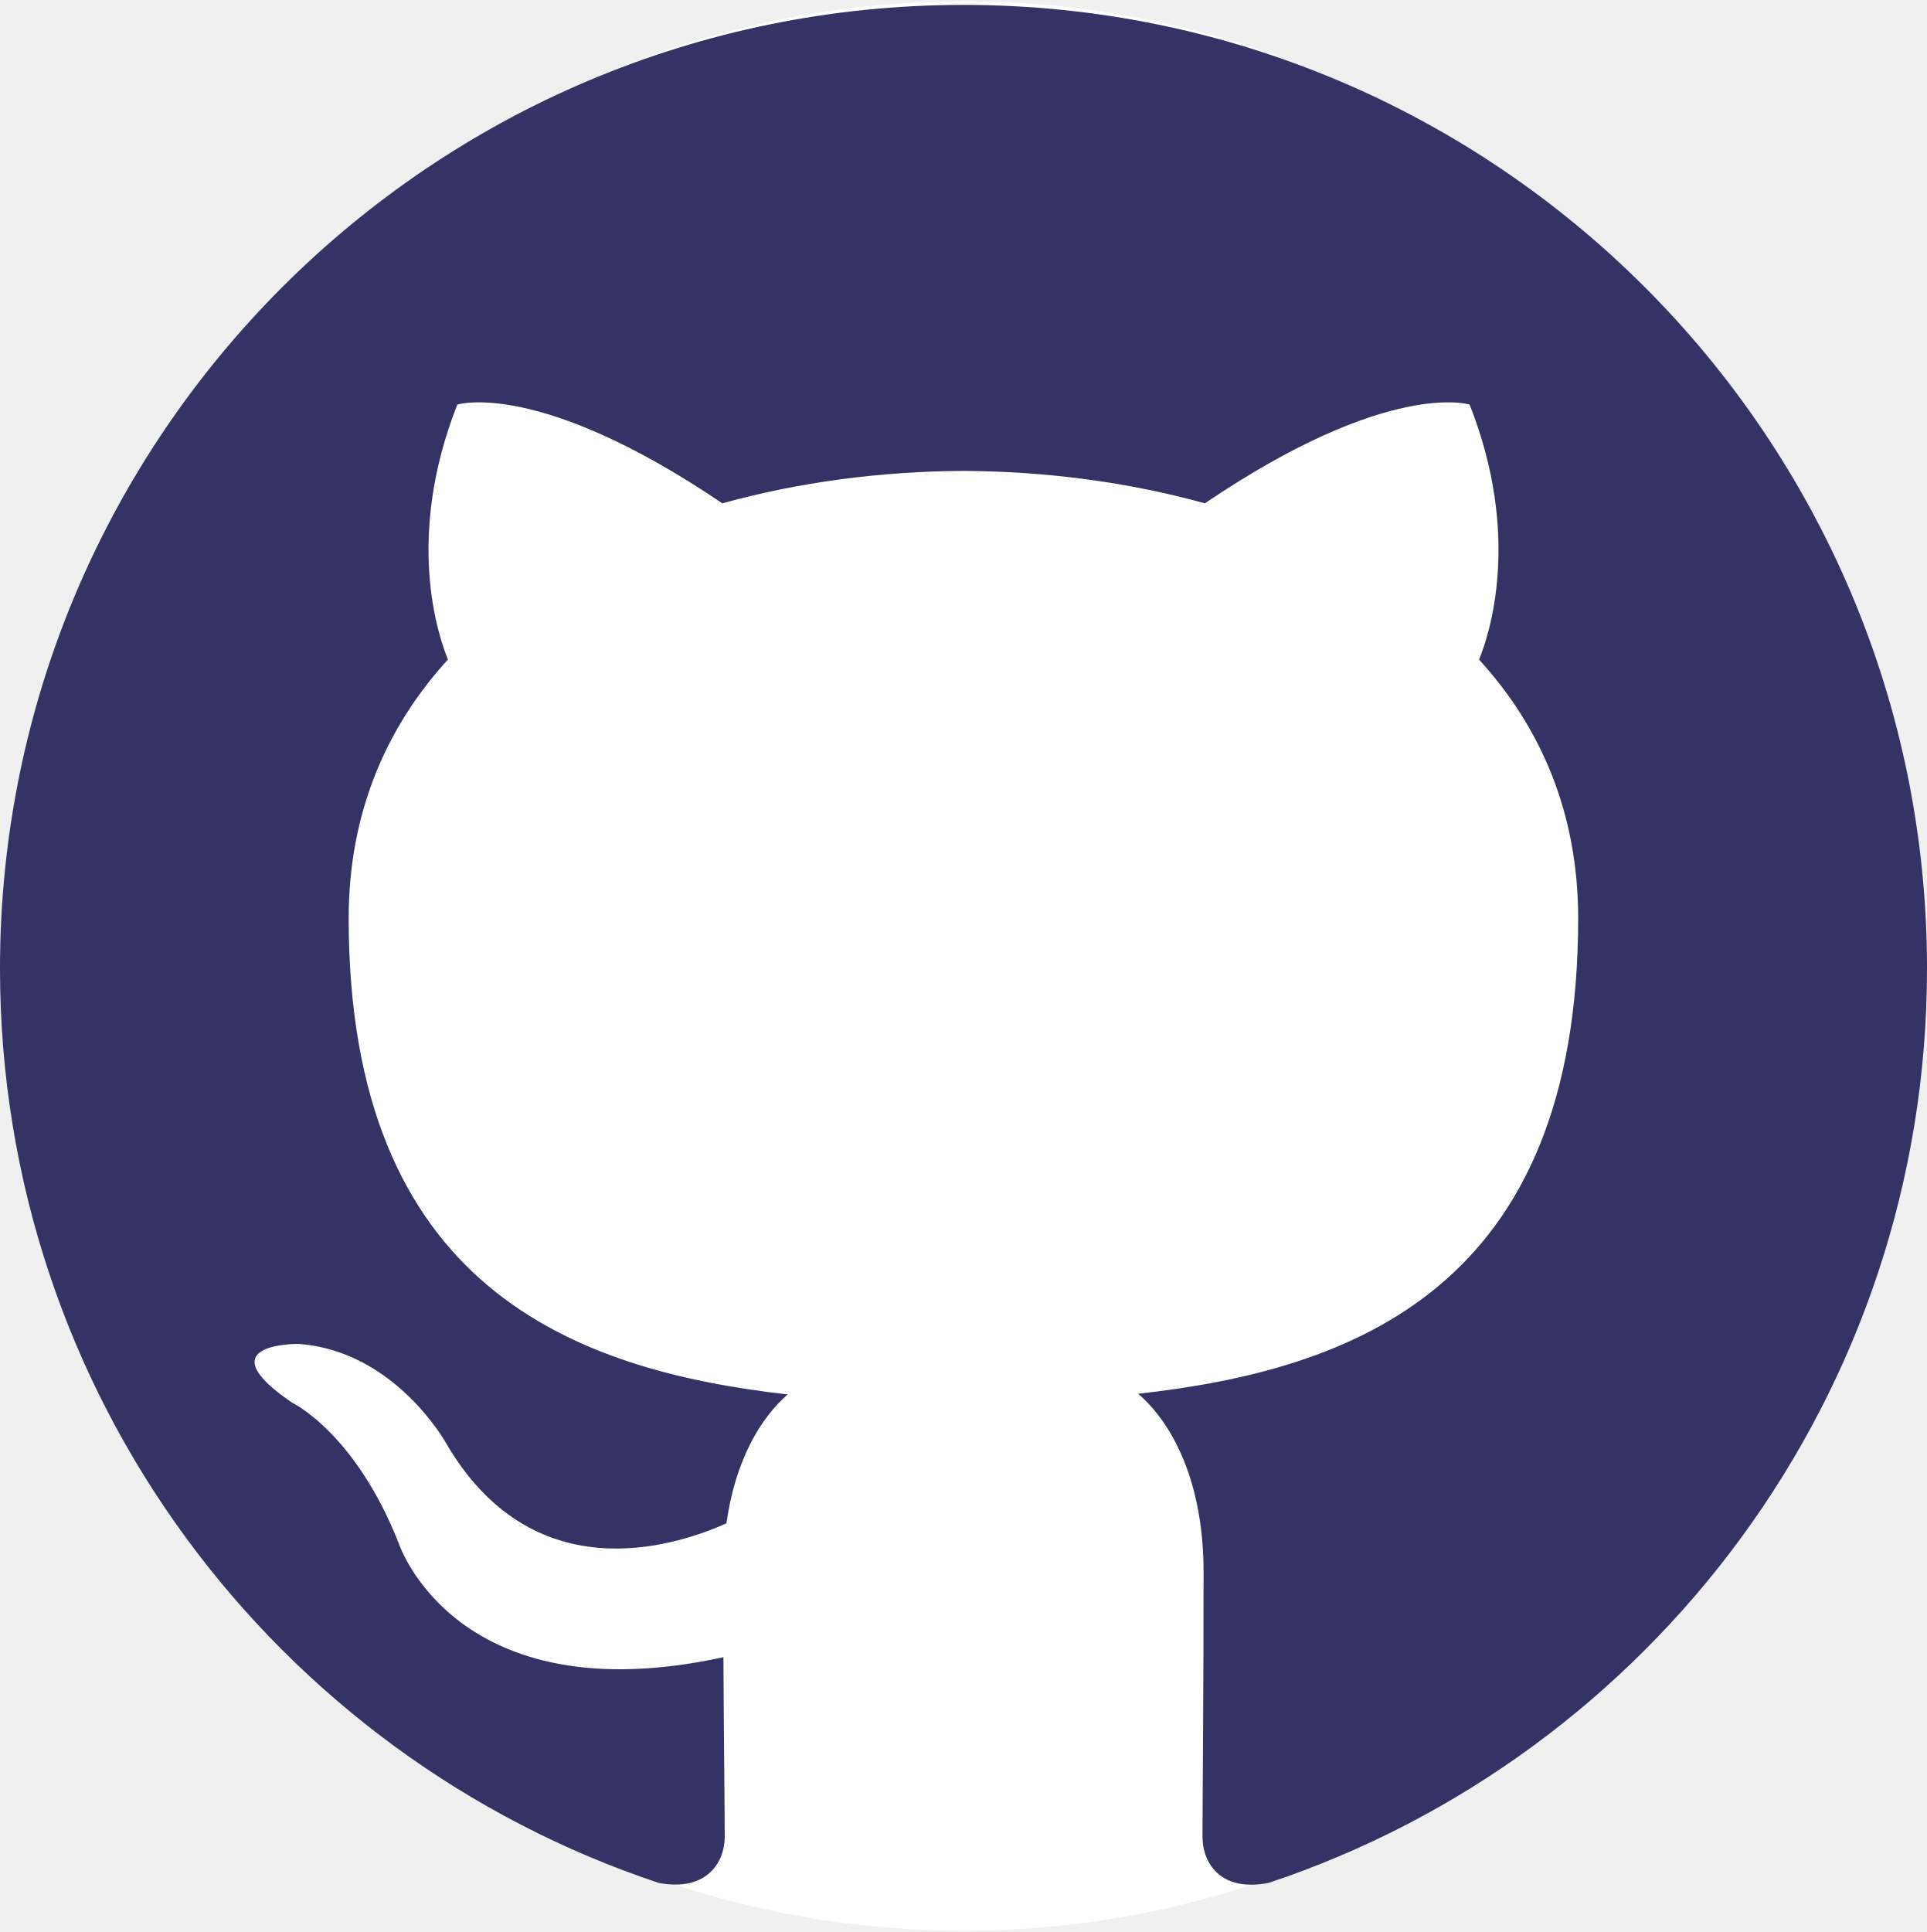
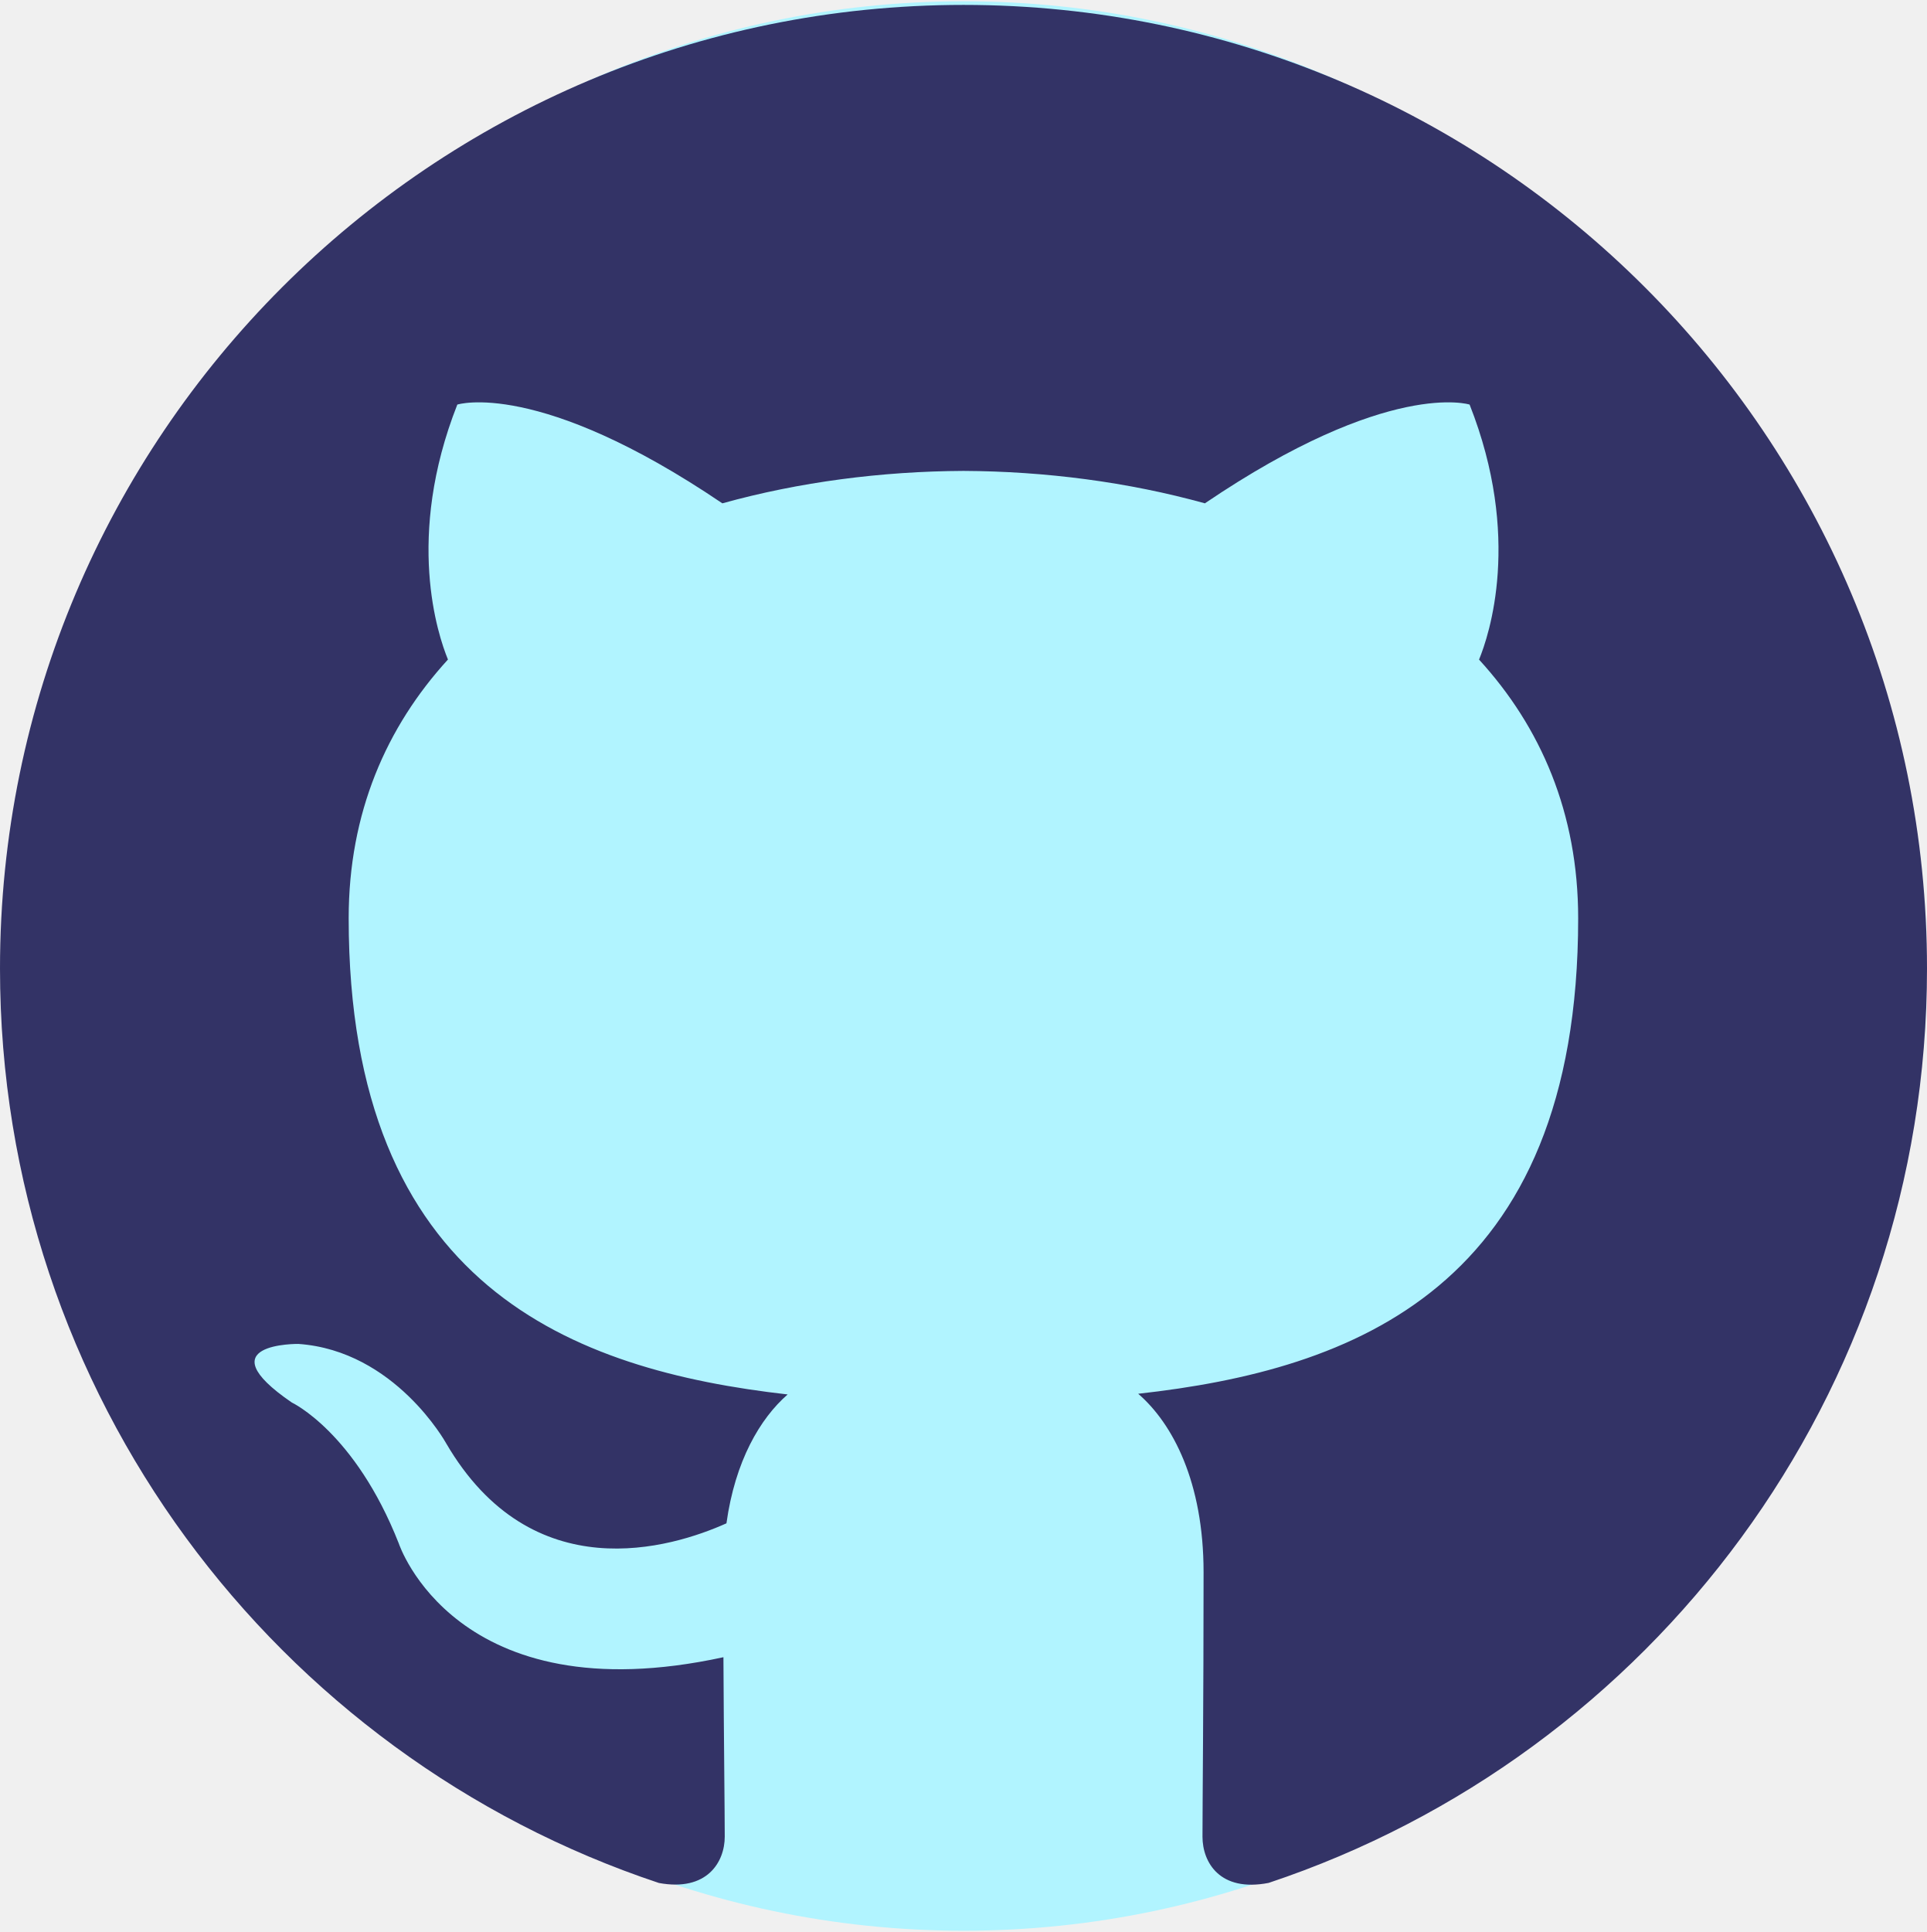
<svg xmlns="http://www.w3.org/2000/svg" height="2500" viewBox="0 -3.1 2490.3 2493" width="2494">
-   <ellipse cx="1245.2" cy="1243.4" fill="#fff" rx="1217.6" ry="1246.5" />
+   <ellipse cx="1245.2" cy="1243.4" fill="#b1f4ff" rx="1217.6" ry="1246.5" />
  <path d="m1245.2 1.6c-687.6 0-1245.2 557.4-1245.2 1245.1 0 550.2 356.8 1016.9 851.5 1181.5 62.2 11.5 85.1-27 85.1-59.9 0-29.7-1.2-127.8-1.7-231.8-346.4 75.3-419.5-146.9-419.5-146.9-56.6-143.9-138.3-182.2-138.3-182.2-113-77.3 8.5-75.7 8.5-75.7 125 8.8 190.9 128.3 190.9 128.3 111.1 190.4 291.3 135.3 362.3 103.5 11.2-80.5 43.4-135.4 79.1-166.5-276.6-31.5-567.3-138.3-567.3-615.4 0-135.9 48.6-247 128.3-334.2-12.9-31.3-55.5-157.9 12.1-329.4 0 0 104.6-33.5 342.5 127.6 99.3-27.6 205.8-41.4 311.7-41.9 105.8.5 212.4 14.3 311.9 41.9 237.7-161.1 342.1-127.6 342.1-127.6 67.8 171.5 25.1 298.2 12.2 329.5 79.8 87.2 128.1 198.3 128.1 334.2 0 478.2-291.3 583.6-568.6 614.4 44.7 38.6 84.5 114.4 84.5 230.6 0 166.6-1.4 300.7-1.4 341.7 0 33.1 22.4 72 85.5 59.7 494.5-164.8 850.8-631.4 850.8-1181.4 0-687.7-557.5-1245.1-1245.1-1245.1" fill="#333366" />
</svg>
